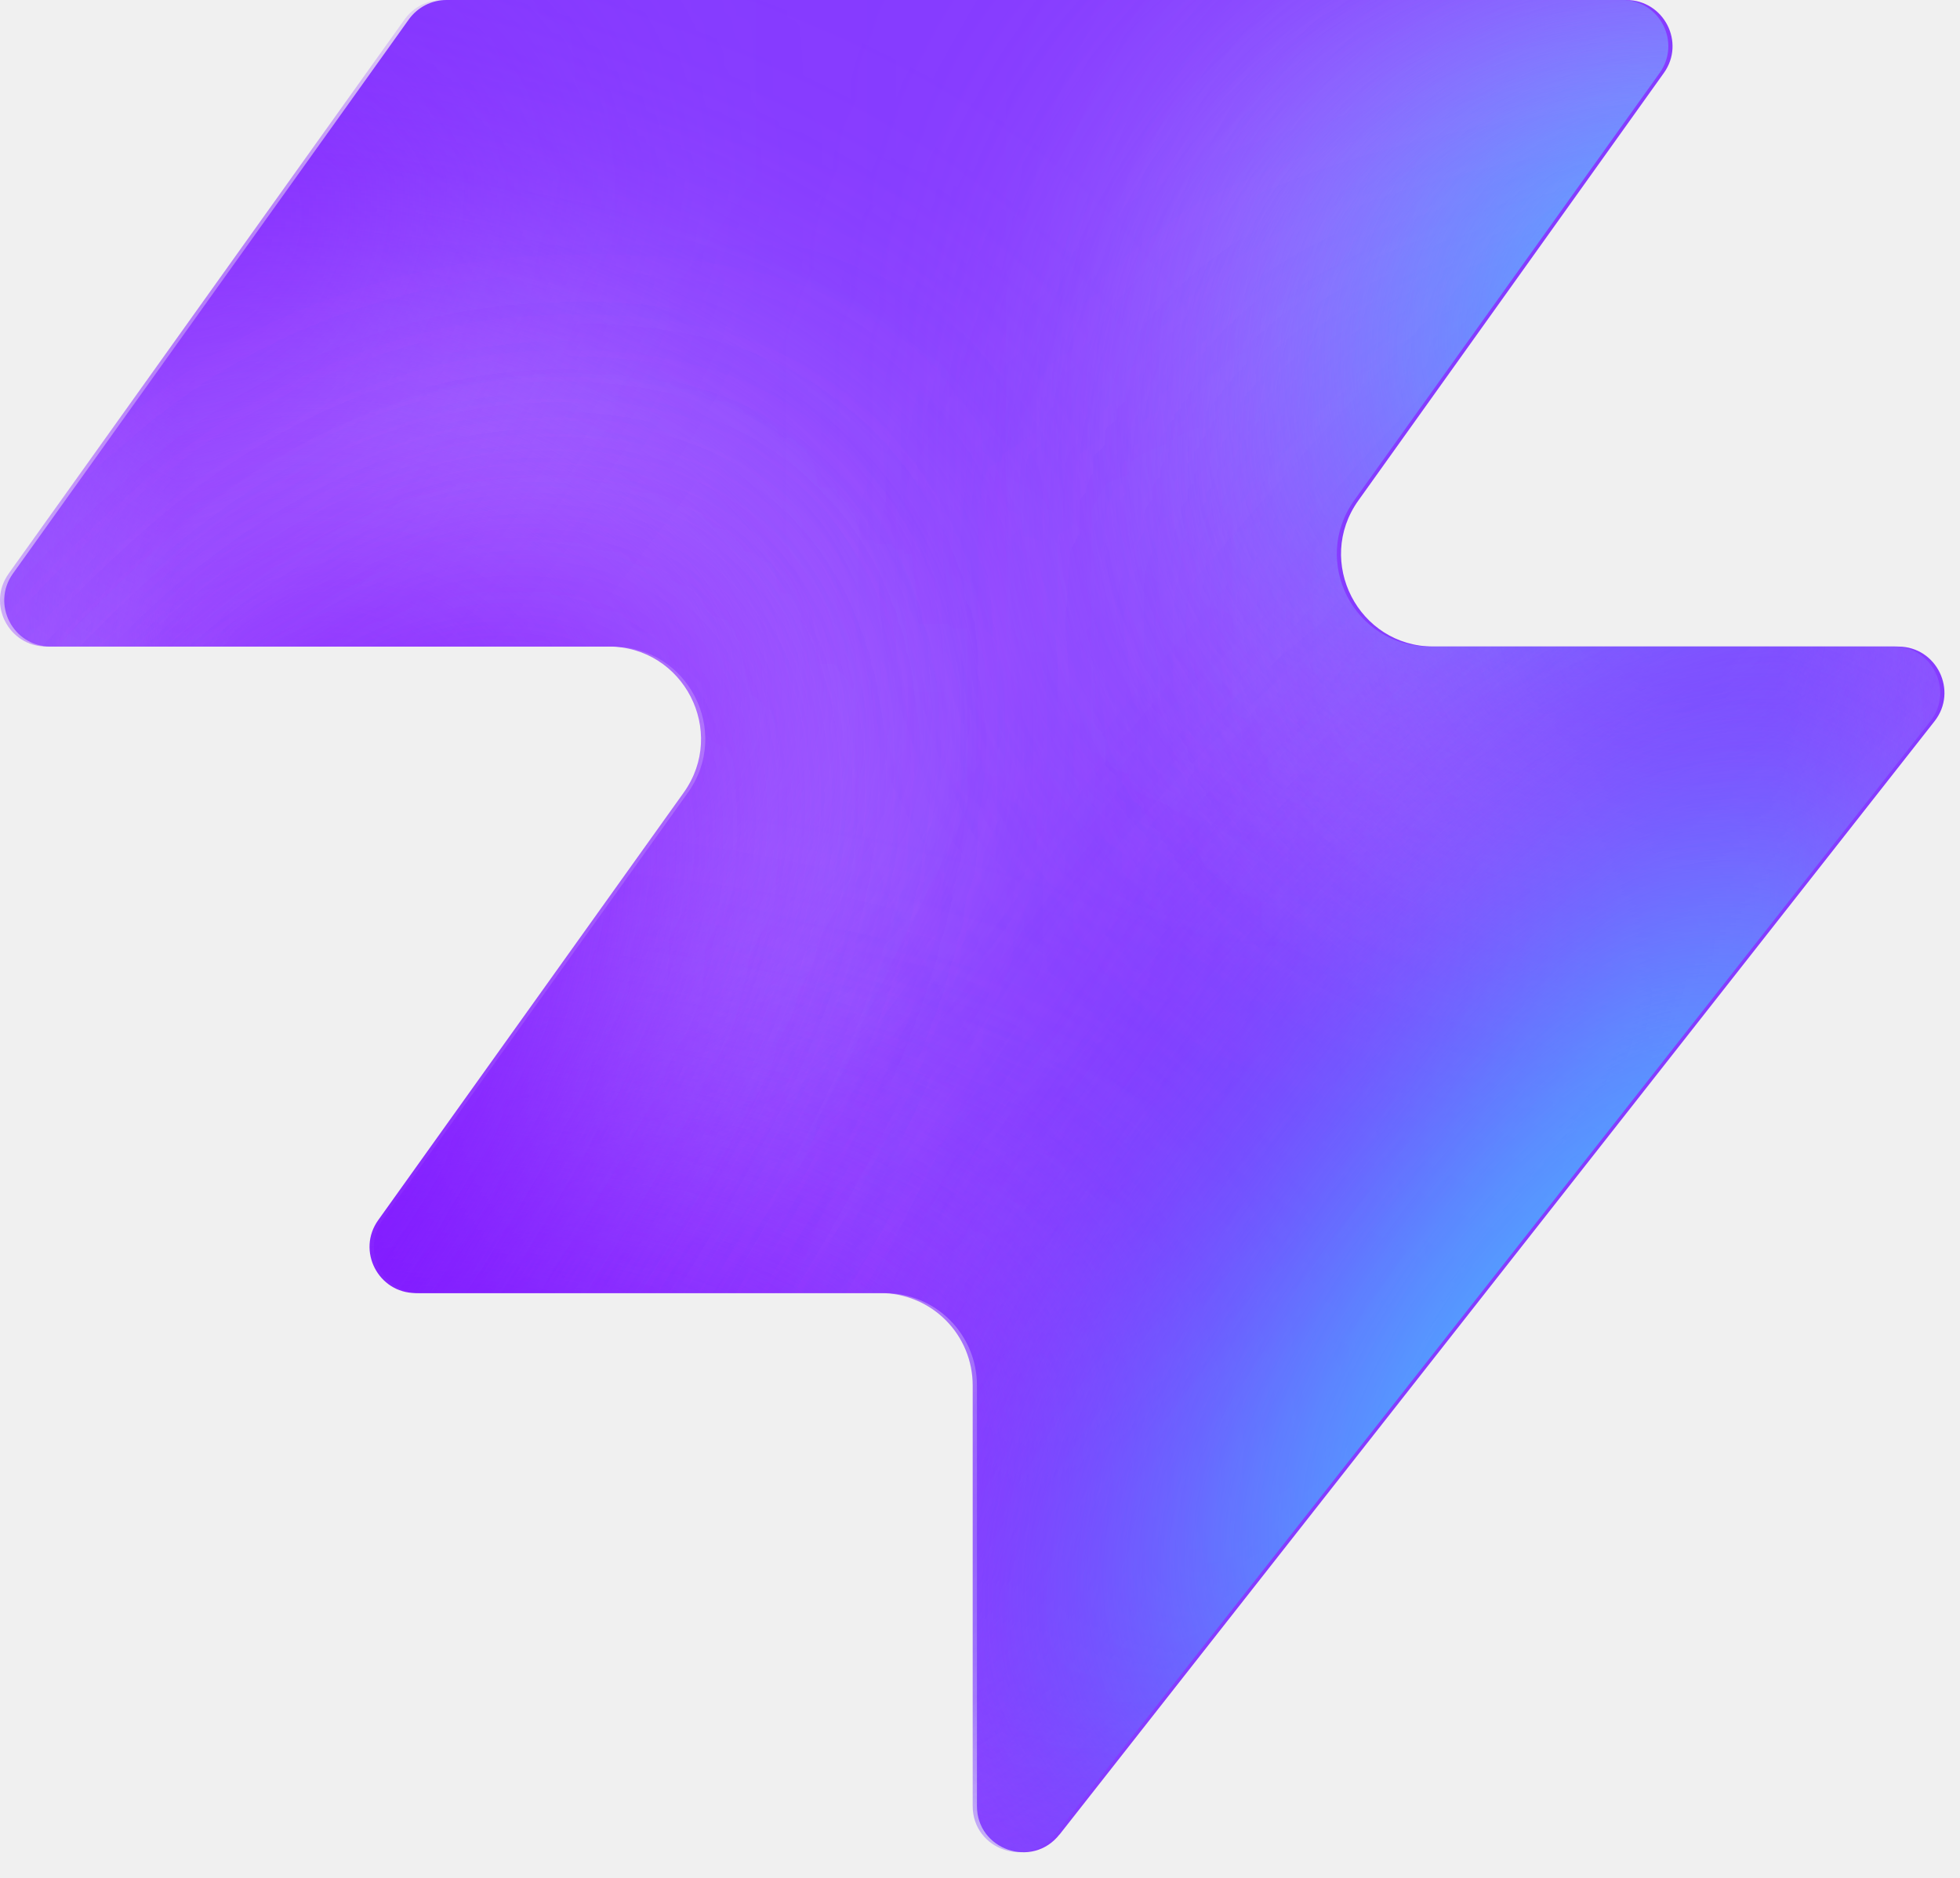
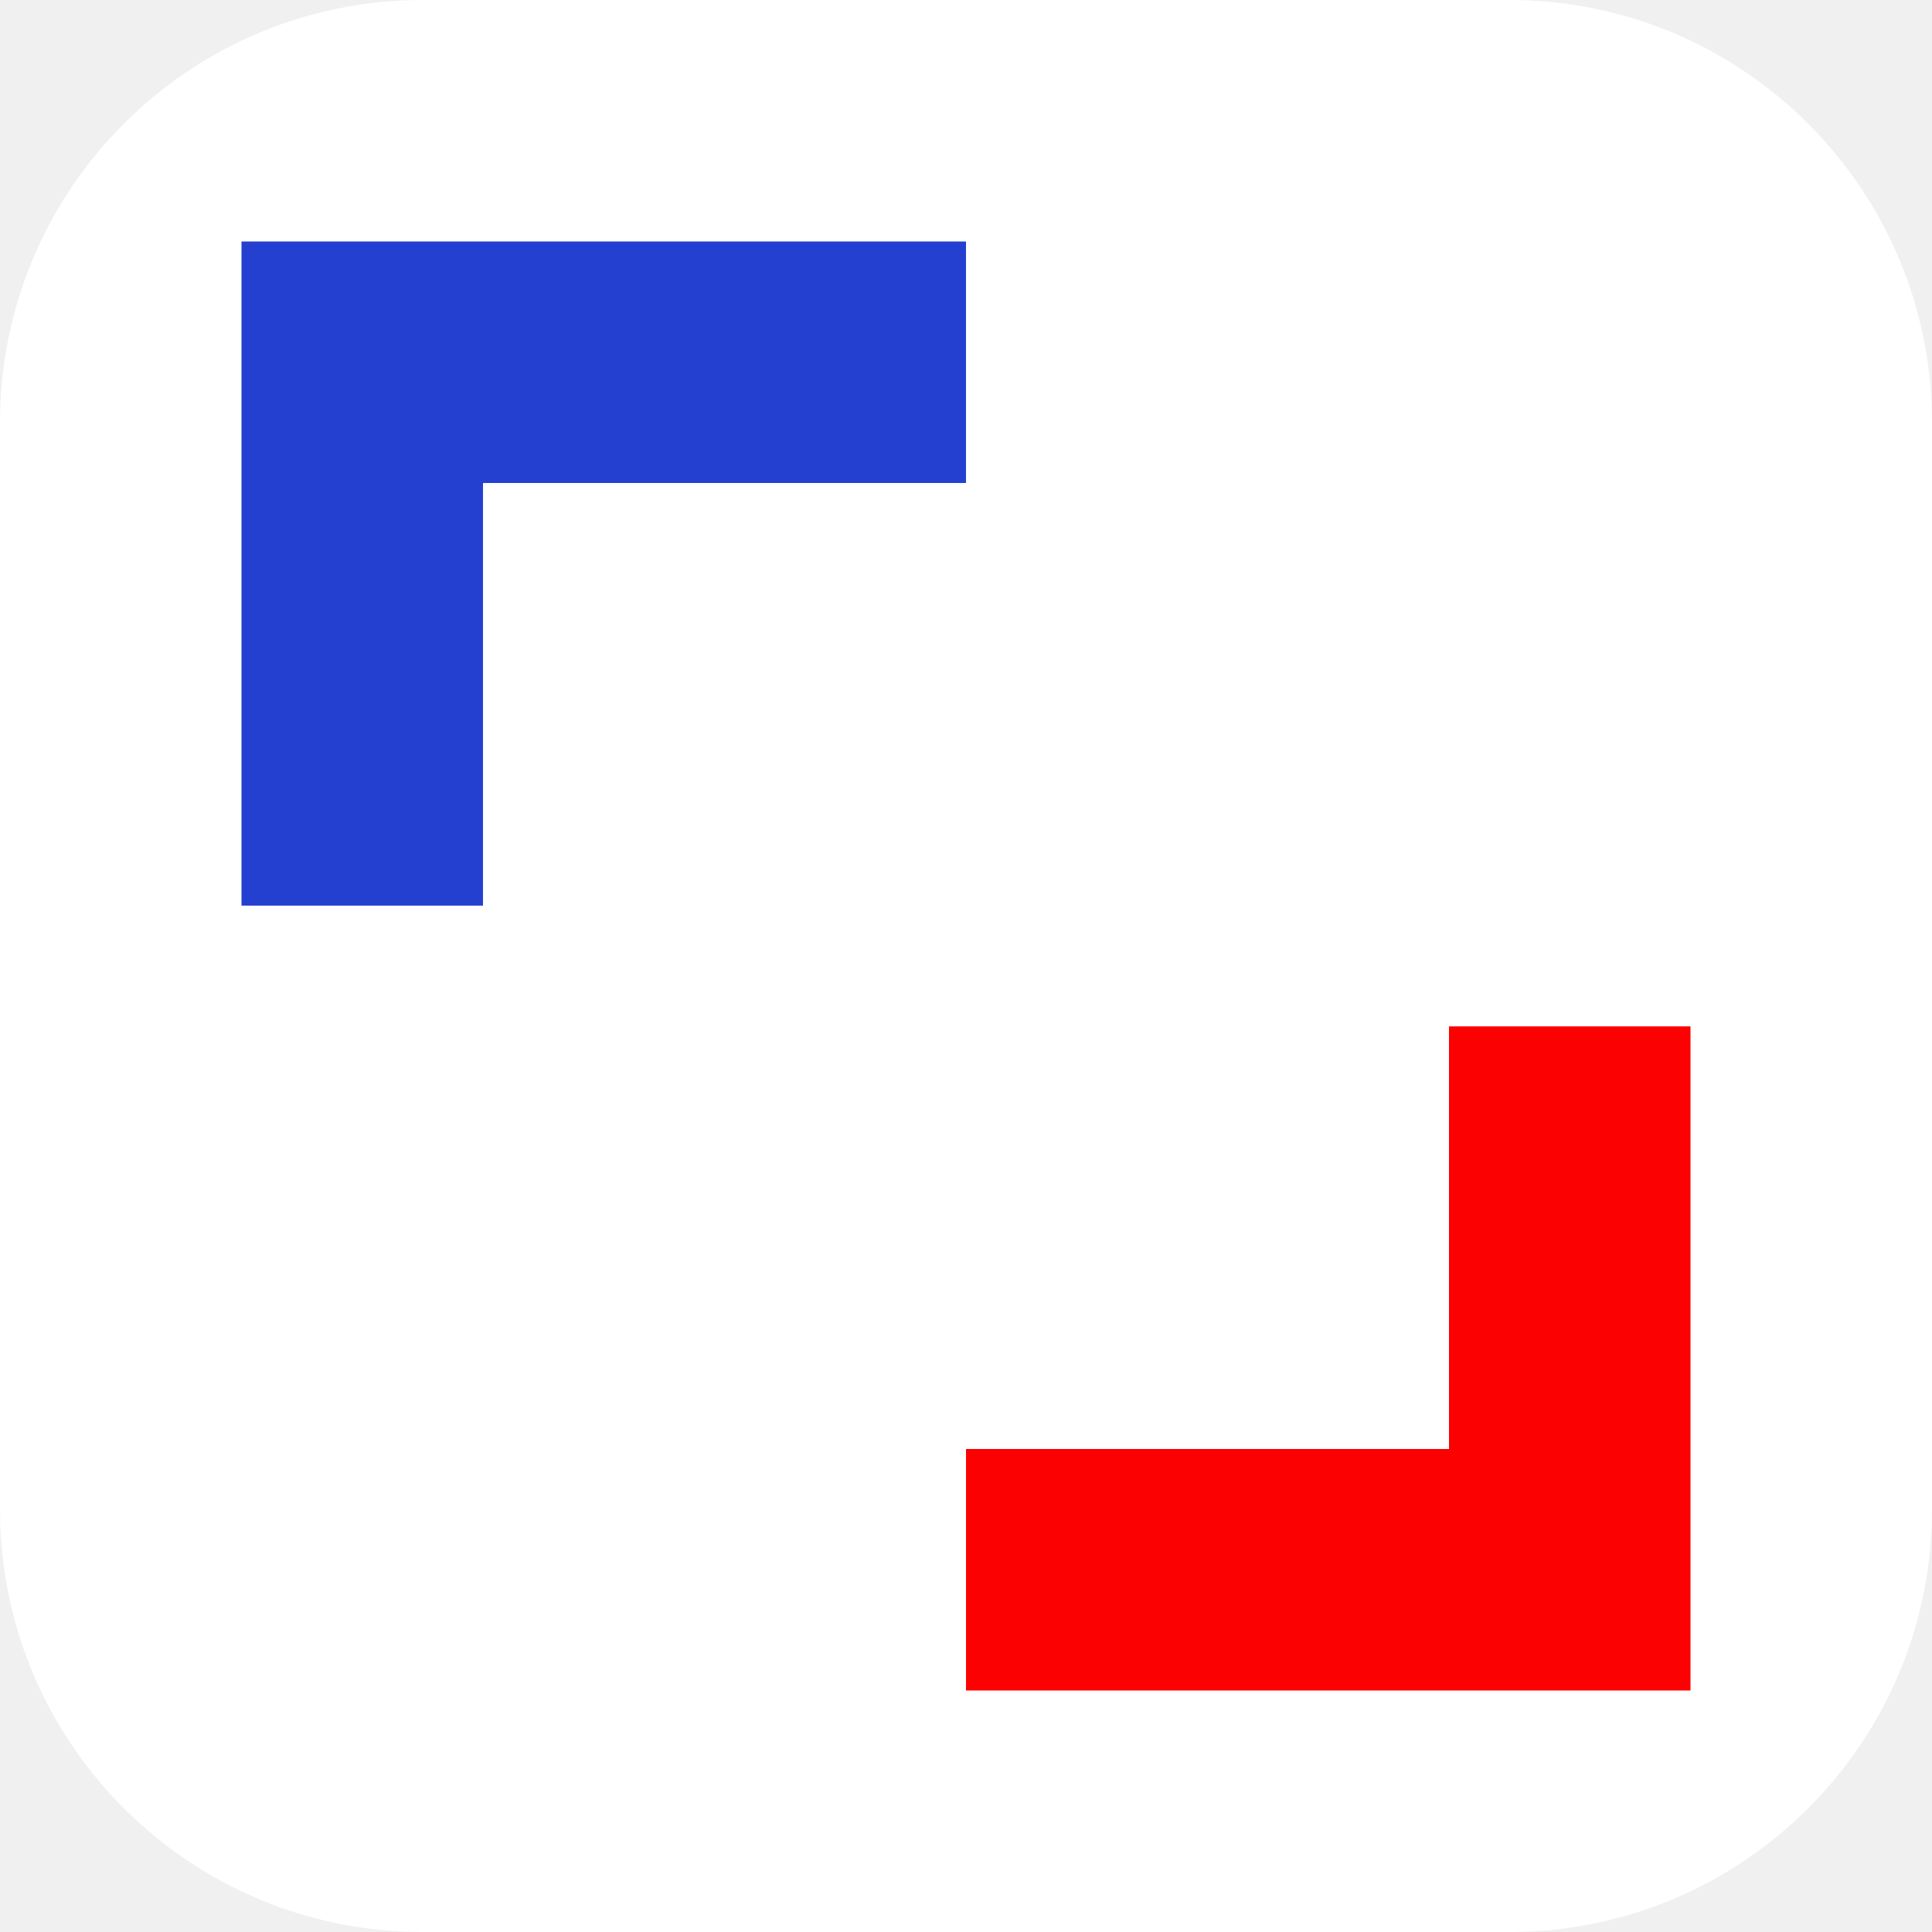
- <svg xmlns="http://www.w3.org/2000/svg" width="48" height="46" fill="none" viewBox="0 0 48 46">
-   <path fill="#863bff" d="M25.946 44.938c-.664.845-2.021.375-2.021-.698V33.937a2.26 2.26 0 0 0-2.262-2.262H10.287c-.92 0-1.456-1.04-.92-1.788l7.48-10.471c1.07-1.497 0-3.578-1.842-3.578H1.237c-.92 0-1.456-1.04-.92-1.788L10.013.474c.214-.297.556-.474.92-.474h28.894c.92 0 1.456 1.04.92 1.788l-7.48 10.471c-1.07 1.498 0 3.579 1.842 3.579h11.377c.943 0 1.473 1.088.89 1.83L25.947 44.94z" style="fill:#863bff;fill:color(display-p3 .525 .23 1);fill-opacity:1" />
-   <mask id="a" width="48" height="46" x="0" y="0" maskUnits="userSpaceOnUse" style="mask-type:alpha">
-     <path fill="#000" d="M25.842 44.938c-.664.844-2.021.375-2.021-.698V33.937a2.26 2.26 0 0 0-2.262-2.262H10.183c-.92 0-1.456-1.04-.92-1.788l7.48-10.471c1.07-1.498 0-3.579-1.842-3.579H1.133c-.92 0-1.456-1.04-.92-1.787L9.91.473c.214-.297.556-.474.92-.474h28.894c.92 0 1.456 1.04.92 1.788l-7.48 10.471c-1.07 1.498 0 3.578 1.842 3.578h11.377c.943 0 1.473 1.088.89 1.832L25.843 44.94z" style="fill:#000;fill-opacity:1" />
-   </mask>
-   <g mask="url(#a)">
-     <g filter="url(#b)">
-       <ellipse cx="5.508" cy="14.704" fill="#ede6ff" rx="5.508" ry="14.704" style="fill:#ede6ff;fill:color(display-p3 .927 .903 1);fill-opacity:1" transform="matrix(.00324 1 1 -.00324 -4.47 31.516)" />
-     </g>
-     <g filter="url(#c)">
-       <ellipse cx="10.399" cy="29.851" fill="#ede6ff" rx="10.399" ry="29.851" style="fill:#ede6ff;fill:color(display-p3 .927 .903 1);fill-opacity:1" transform="matrix(.00324 1 1 -.00324 -39.328 7.883)" />
-     </g>
-     <g filter="url(#d)">
-       <ellipse cx="5.508" cy="30.487" fill="#7e14ff" rx="5.508" ry="30.487" style="fill:#7e14ff;fill:color(display-p3 .492 .077 1);fill-opacity:1" transform="rotate(89.814 -25.913 -14.639)scale(1 -1)" />
-     </g>
-     <g filter="url(#e)">
-       <ellipse cx="5.508" cy="30.599" fill="#7e14ff" rx="5.508" ry="30.599" style="fill:#7e14ff;fill:color(display-p3 .492 .077 1);fill-opacity:1" transform="rotate(89.814 -32.644 -3.334)scale(1 -1)" />
-     </g>
-     <g filter="url(#f)">
-       <ellipse cx="5.508" cy="30.599" fill="#7e14ff" rx="5.508" ry="30.599" style="fill:#7e14ff;fill:color(display-p3 .492 .077 1);fill-opacity:1" transform="matrix(.00324 1 1 -.00324 -34.34 30.47)" />
-     </g>
-     <g filter="url(#g)">
-       <ellipse cx="14.072" cy="22.078" fill="#ede6ff" rx="14.072" ry="22.078" style="fill:#ede6ff;fill:color(display-p3 .927 .903 1);fill-opacity:1" transform="rotate(93.35 24.506 48.493)scale(-1 1)" />
-     </g>
-     <g filter="url(#h)">
-       <ellipse cx="3.47" cy="21.501" fill="#7e14ff" rx="3.47" ry="21.501" style="fill:#7e14ff;fill:color(display-p3 .492 .077 1);fill-opacity:1" transform="rotate(89.009 28.708 47.59)scale(-1 1)" />
-     </g>
-     <g filter="url(#i)">
-       <ellipse cx="3.47" cy="21.501" fill="#7e14ff" rx="3.47" ry="21.501" style="fill:#7e14ff;fill:color(display-p3 .492 .077 1);fill-opacity:1" transform="rotate(89.009 28.708 47.59)scale(-1 1)" />
-     </g>
-     <g filter="url(#j)">
-       <ellipse cx=".387" cy="8.972" fill="#7e14ff" rx="4.407" ry="29.108" style="fill:#7e14ff;fill:color(display-p3 .492 .077 1);fill-opacity:1" transform="rotate(39.51 .387 8.972)" />
-     </g>
-     <g filter="url(#k)">
-       <ellipse cx="47.523" cy="-6.092" fill="#7e14ff" rx="4.407" ry="29.108" style="fill:#7e14ff;fill:color(display-p3 .492 .077 1);fill-opacity:1" transform="rotate(37.892 47.523 -6.092)" />
-     </g>
-     <g filter="url(#l)">
-       <ellipse cx="41.412" cy="6.333" fill="#47bfff" rx="5.971" ry="9.665" style="fill:#47bfff;fill:color(display-p3 .28 .748 1);fill-opacity:1" transform="rotate(37.892 41.412 6.333)" />
-     </g>
-     <g filter="url(#m)">
-       <ellipse cx="-1.879" cy="38.332" fill="#7e14ff" rx="4.407" ry="29.108" style="fill:#7e14ff;fill:color(display-p3 .492 .077 1);fill-opacity:1" transform="rotate(37.892 -1.88 38.332)" />
-     </g>
-     <g filter="url(#n)">
-       <ellipse cx="-1.879" cy="38.332" fill="#7e14ff" rx="4.407" ry="29.108" style="fill:#7e14ff;fill:color(display-p3 .492 .077 1);fill-opacity:1" transform="rotate(37.892 -1.88 38.332)" />
-     </g>
-     <g filter="url(#o)">
-       <ellipse cx="35.651" cy="29.907" fill="#7e14ff" rx="4.407" ry="29.108" style="fill:#7e14ff;fill:color(display-p3 .492 .077 1);fill-opacity:1" transform="rotate(37.892 35.651 29.907)" />
-     </g>
-     <g filter="url(#p)">
-       <ellipse cx="38.418" cy="32.4" fill="#47bfff" rx="5.971" ry="15.297" style="fill:#47bfff;fill:color(display-p3 .28 .748 1);fill-opacity:1" transform="rotate(37.892 38.418 32.4)" />
-     </g>
-   </g>
-   <defs>
-     <filter id="b" width="60.045" height="41.654" x="-19.77" y="16.149" color-interpolation-filters="sRGB" filterUnits="userSpaceOnUse">
-       <feFlood flood-opacity="0" result="BackgroundImageFix" />
-       <feBlend in="SourceGraphic" in2="BackgroundImageFix" result="shape" />
-       <feGaussianBlur result="effect1_foregroundBlur_2002_17158" stdDeviation="7.659" />
-     </filter>
-     <filter id="c" width="90.34" height="51.437" x="-54.613" y="-7.533" color-interpolation-filters="sRGB" filterUnits="userSpaceOnUse">
-       <feFlood flood-opacity="0" result="BackgroundImageFix" />
-       <feBlend in="SourceGraphic" in2="BackgroundImageFix" result="shape" />
-       <feGaussianBlur result="effect1_foregroundBlur_2002_17158" stdDeviation="7.659" />
-     </filter>
-     <filter id="d" width="79.355" height="29.4" x="-49.64" y="2.03" color-interpolation-filters="sRGB" filterUnits="userSpaceOnUse">
-       <feFlood flood-opacity="0" result="BackgroundImageFix" />
-       <feBlend in="SourceGraphic" in2="BackgroundImageFix" result="shape" />
-       <feGaussianBlur result="effect1_foregroundBlur_2002_17158" stdDeviation="4.596" />
-     </filter>
-     <filter id="e" width="79.579" height="29.4" x="-45.045" y="20.029" color-interpolation-filters="sRGB" filterUnits="userSpaceOnUse">
-       <feFlood flood-opacity="0" result="BackgroundImageFix" />
-       <feBlend in="SourceGraphic" in2="BackgroundImageFix" result="shape" />
-       <feGaussianBlur result="effect1_foregroundBlur_2002_17158" stdDeviation="4.596" />
-     </filter>
-     <filter id="f" width="79.579" height="29.4" x="-43.513" y="21.178" color-interpolation-filters="sRGB" filterUnits="userSpaceOnUse">
-       <feFlood flood-opacity="0" result="BackgroundImageFix" />
-       <feBlend in="SourceGraphic" in2="BackgroundImageFix" result="shape" />
-       <feGaussianBlur result="effect1_foregroundBlur_2002_17158" stdDeviation="4.596" />
-     </filter>
-     <filter id="g" width="74.749" height="58.852" x="15.756" y="-17.901" color-interpolation-filters="sRGB" filterUnits="userSpaceOnUse">
-       <feFlood flood-opacity="0" result="BackgroundImageFix" />
-       <feBlend in="SourceGraphic" in2="BackgroundImageFix" result="shape" />
-       <feGaussianBlur result="effect1_foregroundBlur_2002_17158" stdDeviation="7.659" />
-     </filter>
-     <filter id="h" width="61.377" height="25.362" x="23.548" y="2.284" color-interpolation-filters="sRGB" filterUnits="userSpaceOnUse">
-       <feFlood flood-opacity="0" result="BackgroundImageFix" />
-       <feBlend in="SourceGraphic" in2="BackgroundImageFix" result="shape" />
-       <feGaussianBlur result="effect1_foregroundBlur_2002_17158" stdDeviation="4.596" />
-     </filter>
-     <filter id="i" width="61.377" height="25.362" x="23.548" y="2.284" color-interpolation-filters="sRGB" filterUnits="userSpaceOnUse">
-       <feFlood flood-opacity="0" result="BackgroundImageFix" />
-       <feBlend in="SourceGraphic" in2="BackgroundImageFix" result="shape" />
-       <feGaussianBlur result="effect1_foregroundBlur_2002_17158" stdDeviation="4.596" />
-     </filter>
-     <filter id="j" width="56.045" height="63.649" x="-27.636" y="-22.853" color-interpolation-filters="sRGB" filterUnits="userSpaceOnUse">
-       <feFlood flood-opacity="0" result="BackgroundImageFix" />
-       <feBlend in="SourceGraphic" in2="BackgroundImageFix" result="shape" />
-       <feGaussianBlur result="effect1_foregroundBlur_2002_17158" stdDeviation="4.596" />
-     </filter>
-     <filter id="k" width="54.814" height="64.646" x="20.116" y="-38.415" color-interpolation-filters="sRGB" filterUnits="userSpaceOnUse">
-       <feFlood flood-opacity="0" result="BackgroundImageFix" />
-       <feBlend in="SourceGraphic" in2="BackgroundImageFix" result="shape" />
-       <feGaussianBlur result="effect1_foregroundBlur_2002_17158" stdDeviation="4.596" />
-     </filter>
-     <filter id="l" width="33.541" height="35.313" x="24.641" y="-11.323" color-interpolation-filters="sRGB" filterUnits="userSpaceOnUse">
-       <feFlood flood-opacity="0" result="BackgroundImageFix" />
-       <feBlend in="SourceGraphic" in2="BackgroundImageFix" result="shape" />
-       <feGaussianBlur result="effect1_foregroundBlur_2002_17158" stdDeviation="4.596" />
-     </filter>
-     <filter id="m" width="54.814" height="64.646" x="-29.286" y="6.009" color-interpolation-filters="sRGB" filterUnits="userSpaceOnUse">
-       <feFlood flood-opacity="0" result="BackgroundImageFix" />
-       <feBlend in="SourceGraphic" in2="BackgroundImageFix" result="shape" />
-       <feGaussianBlur result="effect1_foregroundBlur_2002_17158" stdDeviation="4.596" />
-     </filter>
-     <filter id="n" width="54.814" height="64.646" x="-29.286" y="6.009" color-interpolation-filters="sRGB" filterUnits="userSpaceOnUse">
-       <feFlood flood-opacity="0" result="BackgroundImageFix" />
-       <feBlend in="SourceGraphic" in2="BackgroundImageFix" result="shape" />
-       <feGaussianBlur result="effect1_foregroundBlur_2002_17158" stdDeviation="4.596" />
-     </filter>
-     <filter id="o" width="54.814" height="64.646" x="8.244" y="-2.416" color-interpolation-filters="sRGB" filterUnits="userSpaceOnUse">
-       <feFlood flood-opacity="0" result="BackgroundImageFix" />
-       <feBlend in="SourceGraphic" in2="BackgroundImageFix" result="shape" />
-       <feGaussianBlur result="effect1_foregroundBlur_2002_17158" stdDeviation="4.596" />
-     </filter>
-     <filter id="p" width="39.409" height="43.623" x="18.713" y="10.588" color-interpolation-filters="sRGB" filterUnits="userSpaceOnUse">
-       <feFlood flood-opacity="0" result="BackgroundImageFix" />
-       <feBlend in="SourceGraphic" in2="BackgroundImageFix" result="shape" />
-       <feGaussianBlur result="effect1_foregroundBlur_2002_17158" stdDeviation="4.596" />
-     </filter>
-   </defs>
+ <svg xmlns="http://www.w3.org/2000/svg" viewBox="0 0 64 64">
+   <rect width="64" height="64" rx="14" fill="#fff" />
+   <path d="M12 30V12h20" fill="none" stroke="#2440d0" stroke-width="8" />
+   <path d="M52 34v18H32" fill="none" stroke="#fc0101" stroke-width="8" />
</svg>
